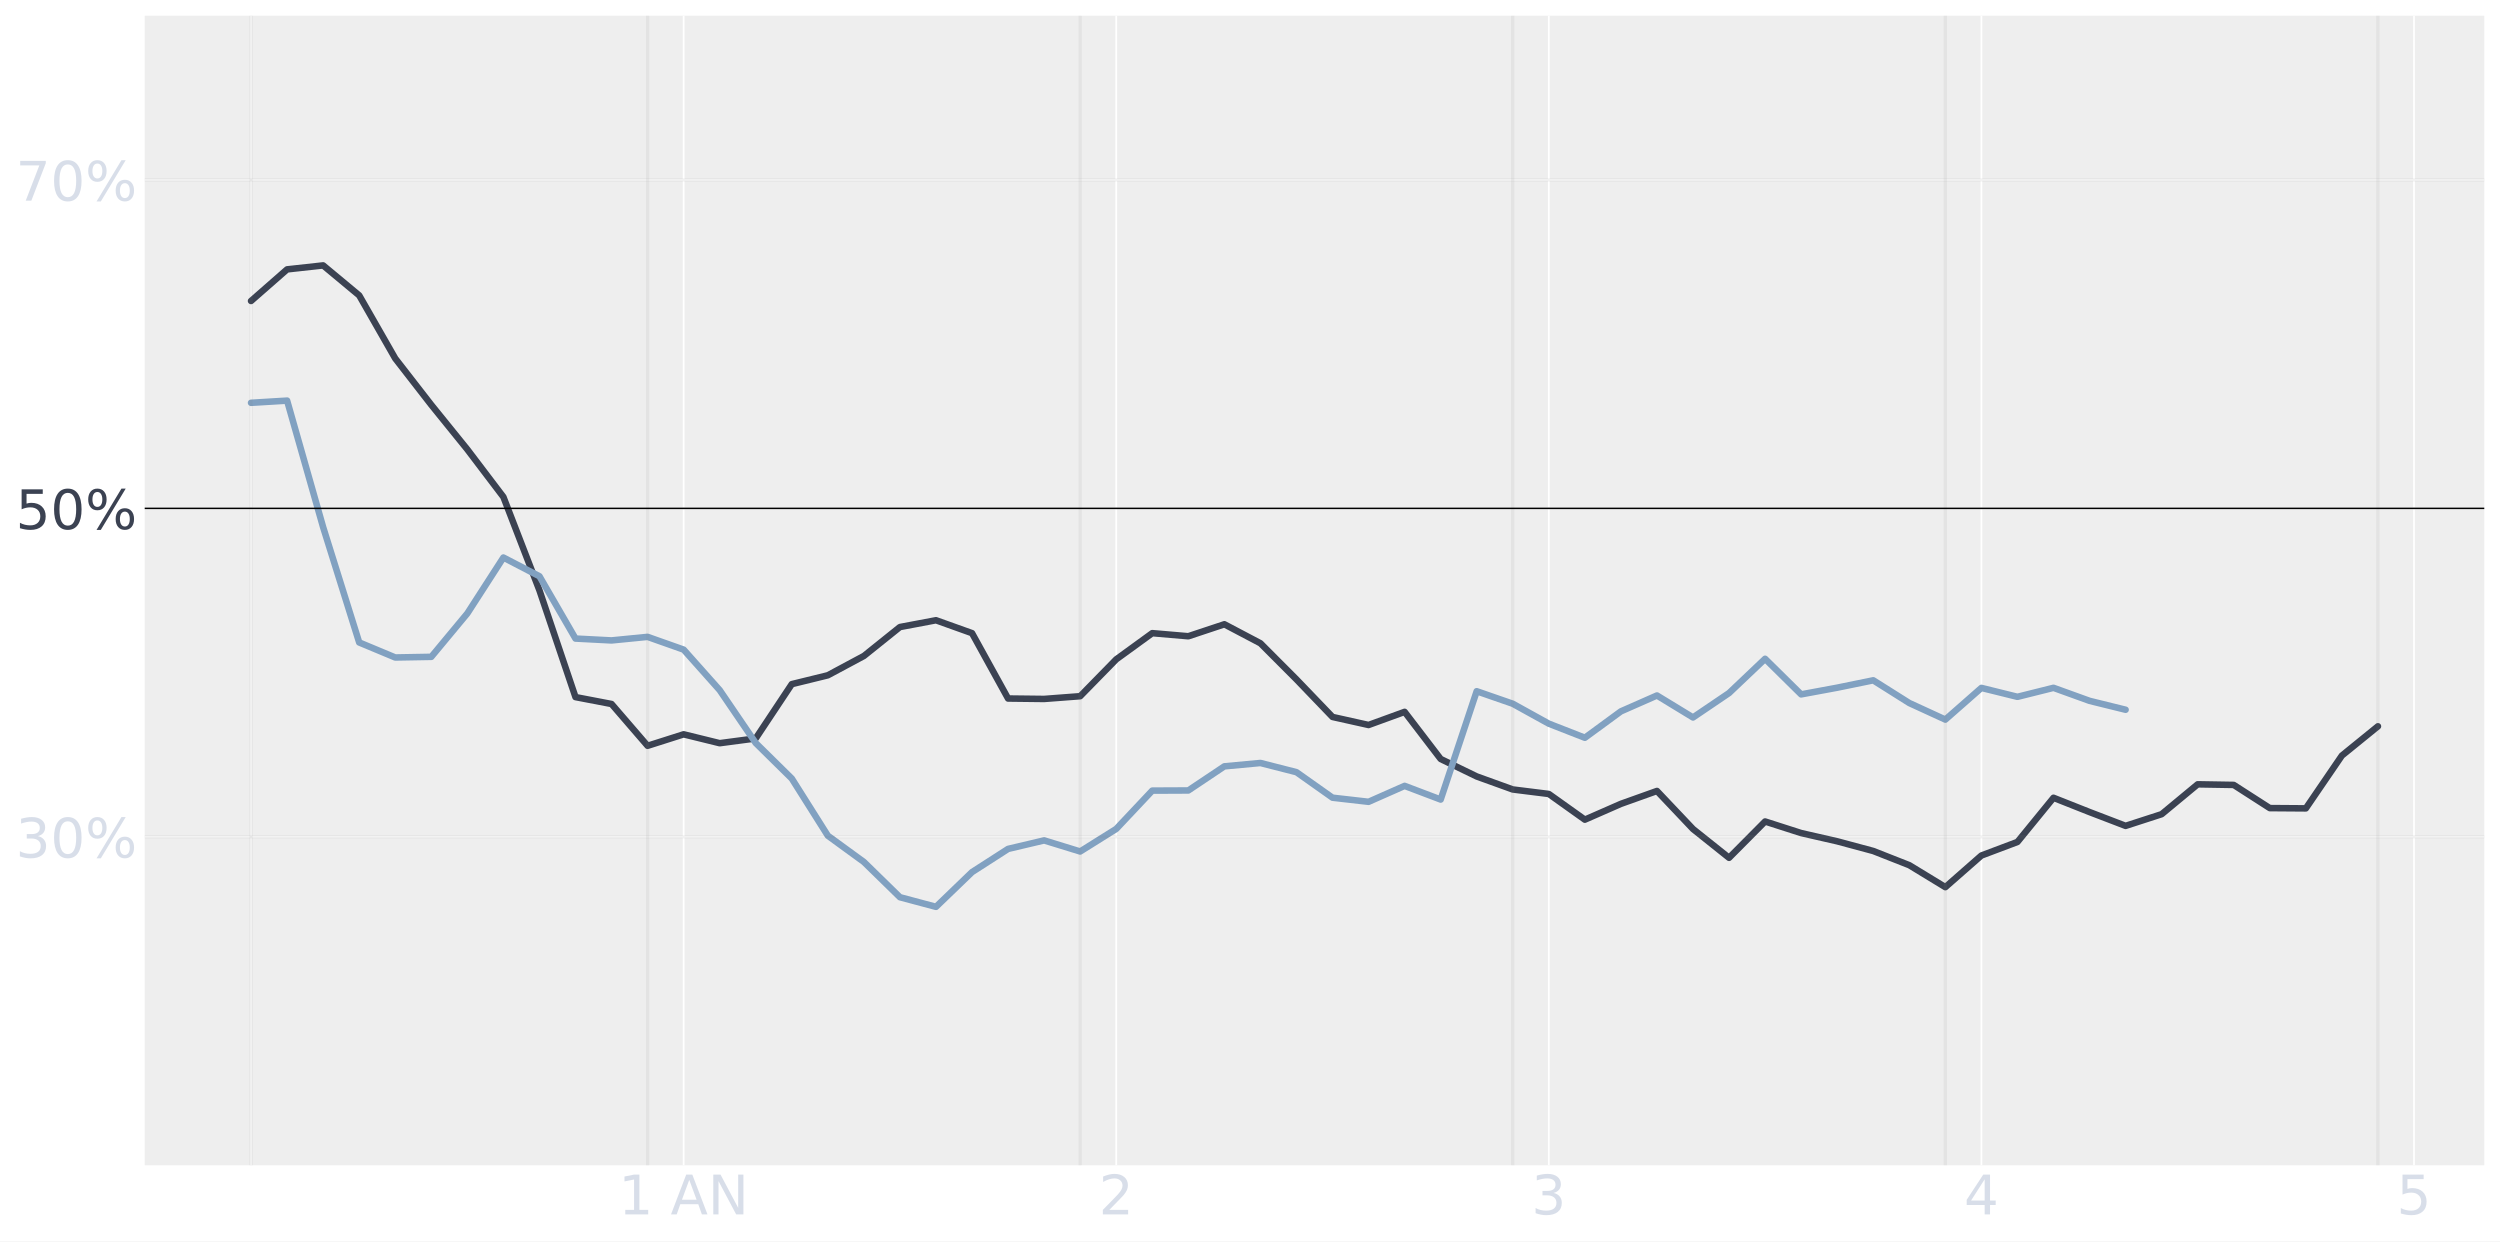
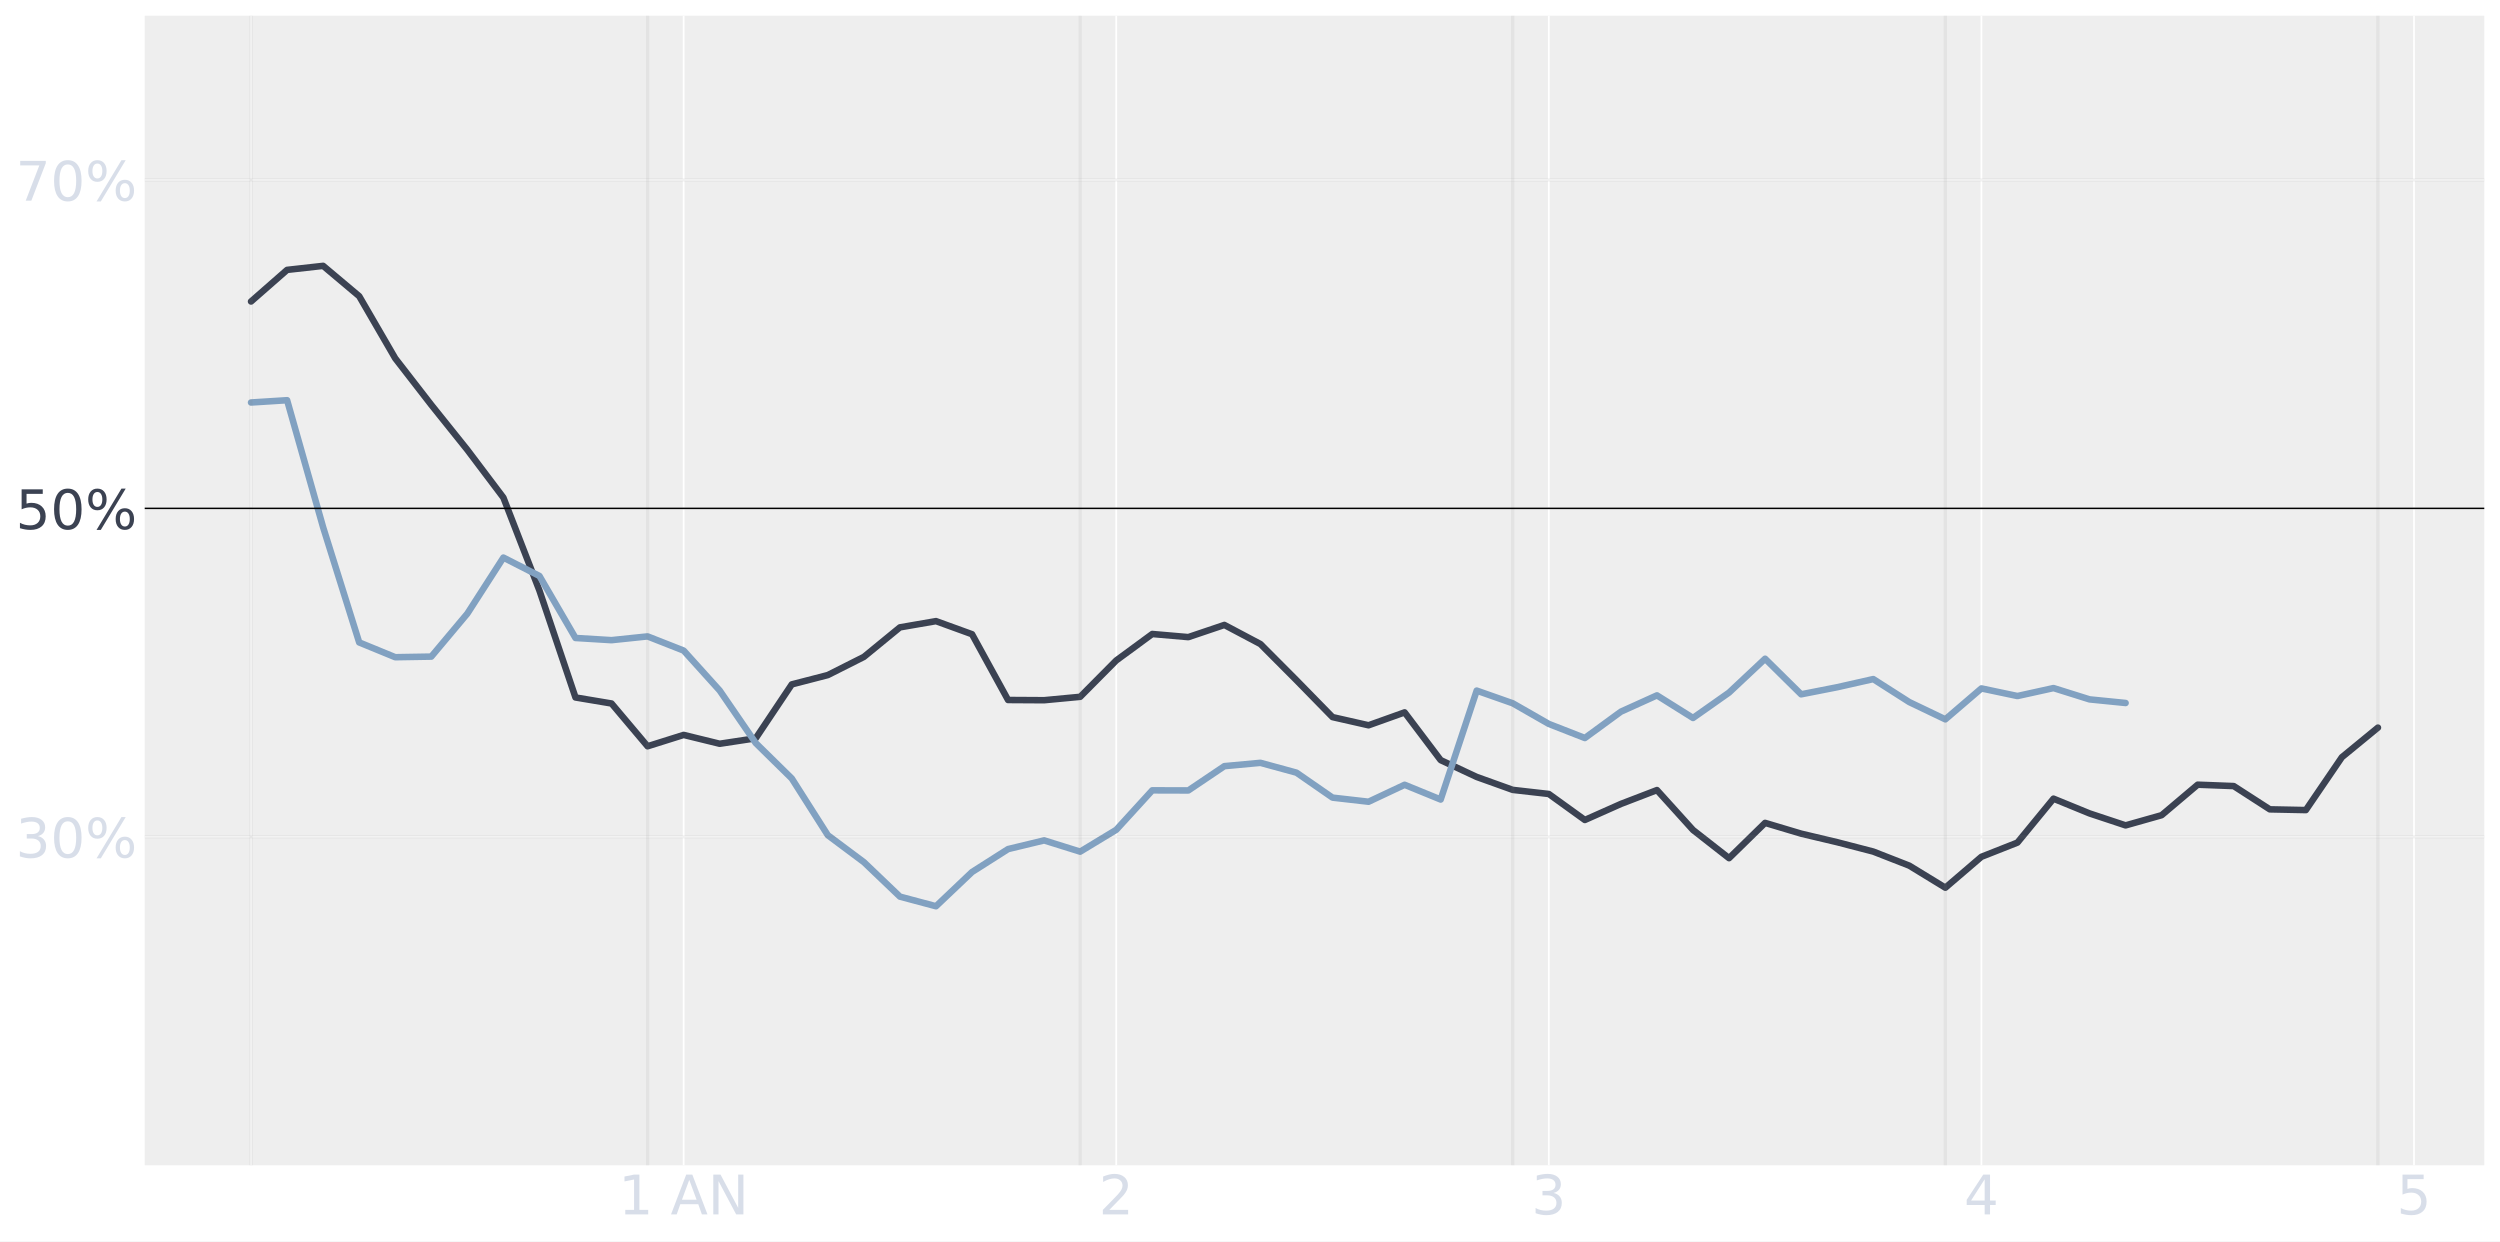
<svg xmlns="http://www.w3.org/2000/svg" xmlns:xlink="http://www.w3.org/1999/xlink" height="568.515pt" version="1.1" viewBox="0 0 1144.836 568.515" width="1144.836pt">
  <defs>
    <style type="text/css">*{stroke-linecap:butt;stroke-linejoin:round;}</style>
  </defs>
  <g id="figure_1">
    <g id="patch_1">
      <path d="M 0 568.515  L 1144.836 568.515  L 1144.836 0  L 0 0  z " style="fill:#ffffff;" />
    </g>
    <g id="axes_1">
      <g id="patch_2">
        <path d="M 66.266 533.62  L 1137.636 533.62  L 1137.636 7.2  L 66.266 7.2  z " style="fill:#eeeeee;" />
      </g>
      <g id="matplotlib.axis_1">
        <g id="xtick_1">
          <g id="line2d_1">
-             <path clip-path="url(#pabe06d9a30)" d="M 114.965 533.62  L 114.965 7.2  " style="fill:none;stroke:#ffffff;stroke-linecap:round;stroke-width:0.8;" />
+             <path clip-path="url(#p4368d372cb)" d="M 114.965 533.62  L 114.965 7.2  " style="fill:none;stroke:#ffffff;stroke-linecap:round;stroke-width:0.8;" />
          </g>
          <g id="line2d_2" />
        </g>
        <g id="xtick_2">
          <g id="line2d_3">
-             <path clip-path="url(#pabe06d9a30)" d="M 313.061 533.62  L 313.061 7.2  " style="fill:none;stroke:#ffffff;stroke-linecap:round;stroke-width:0.8;" />
+             <path clip-path="url(#p4368d372cb)" d="M 313.061 533.62  L 313.061 7.2  " style="fill:none;stroke:#ffffff;stroke-linecap:round;stroke-width:0.8;" />
          </g>
          <g id="line2d_4" />
          <g id="text_1">
            <g style="fill:#d8dee9;" transform="translate(283.2331 556.1161)scale(0.25 -0.25)">
              <defs>
                <path d="M 794 531  L 1825 531  L 1825 4091  L 703 3866  L 703 4441  L 1819 4666  L 2450 4666  L 2450 531  L 3481 531  L 3481 0  L 794 0  L 794 531  z " id="DejaVuSans-31" transform="scale(0.015625)" />
                <path id="DejaVuSans-20" transform="scale(0.015625)" />
                <path d="M 2188 4044  L 1331 1722  L 3047 1722  L 2188 4044  z M 1831 4666  L 2547 4666  L 4325 0  L 3669 0  L 3244 1197  L 1141 1197  L 716 0  L 50 0  L 1831 4666  z " id="DejaVuSans-41" transform="scale(0.015625)" />
                <path d="M 628 4666  L 1478 4666  L 3547 763  L 3547 4666  L 4159 4666  L 4159 0  L 3309 0  L 1241 3903  L 1241 0  L 628 0  L 628 4666  z " id="DejaVuSans-4e" transform="scale(0.015625)" />
              </defs>
              <use xlink:href="#DejaVuSans-31" />
              <use x="63.623" xlink:href="#DejaVuSans-20" />
              <use x="95.41" xlink:href="#DejaVuSans-41" />
              <use x="163.818" xlink:href="#DejaVuSans-4e" />
            </g>
          </g>
        </g>
        <g id="xtick_3">
          <g id="line2d_5">
-             <path clip-path="url(#pabe06d9a30)" d="M 511.157 533.62  L 511.157 7.2  " style="fill:none;stroke:#ffffff;stroke-linecap:round;stroke-width:0.8;" />
+             <path clip-path="url(#p4368d372cb)" d="M 511.157 533.62  L 511.157 7.2  " style="fill:none;stroke:#ffffff;stroke-linecap:round;stroke-width:0.8;" />
          </g>
          <g id="line2d_6" />
          <g id="text_2">
            <g style="fill:#d8dee9;" transform="translate(503.2042 556.1161)scale(0.25 -0.25)">
              <defs>
                <path d="M 1228 531  L 3431 531  L 3431 0  L 469 0  L 469 531  Q 828 903 1448 1529  Q 2069 2156 2228 2338  Q 2531 2678 2651 2914  Q 2772 3150 2772 3378  Q 2772 3750 2511 3984  Q 2250 4219 1831 4219  Q 1534 4219 1204 4116  Q 875 4013 500 3803  L 500 4441  Q 881 4594 1212 4672  Q 1544 4750 1819 4750  Q 2544 4750 2975 4387  Q 3406 4025 3406 3419  Q 3406 3131 3298 2873  Q 3191 2616 2906 2266  Q 2828 2175 2409 1742  Q 1991 1309 1228 531  z " id="DejaVuSans-32" transform="scale(0.015625)" />
              </defs>
              <use xlink:href="#DejaVuSans-32" />
            </g>
          </g>
        </g>
        <g id="xtick_4">
          <g id="line2d_7">
-             <path clip-path="url(#pabe06d9a30)" d="M 709.253 533.62  L 709.253 7.2  " style="fill:none;stroke:#ffffff;stroke-linecap:round;stroke-width:0.8;" />
+             <path clip-path="url(#p4368d372cb)" d="M 709.253 533.62  L 709.253 7.2  " style="fill:none;stroke:#ffffff;stroke-linecap:round;stroke-width:0.8;" />
          </g>
          <g id="line2d_8" />
          <g id="text_3">
            <g style="fill:#d8dee9;" transform="translate(701.3004 556.1161)scale(0.25 -0.25)">
              <defs>
                <path d="M 2597 2516  Q 3050 2419 3304 2112  Q 3559 1806 3559 1356  Q 3559 666 3084 287  Q 2609 -91 1734 -91  Q 1441 -91 1130 -33  Q 819 25 488 141  L 488 750  Q 750 597 1062 519  Q 1375 441 1716 441  Q 2309 441 2620 675  Q 2931 909 2931 1356  Q 2931 1769 2642 2001  Q 2353 2234 1838 2234  L 1294 2234  L 1294 2753  L 1863 2753  Q 2328 2753 2575 2939  Q 2822 3125 2822 3475  Q 2822 3834 2567 4026  Q 2313 4219 1838 4219  Q 1578 4219 1281 4162  Q 984 4106 628 3988  L 628 4550  Q 988 4650 1302 4700  Q 1616 4750 1894 4750  Q 2613 4750 3031 4423  Q 3450 4097 3450 3541  Q 3450 3153 3228 2886  Q 3006 2619 2597 2516  z " id="DejaVuSans-33" transform="scale(0.015625)" />
              </defs>
              <use xlink:href="#DejaVuSans-33" />
            </g>
          </g>
        </g>
        <g id="xtick_5">
          <g id="line2d_9">
-             <path clip-path="url(#pabe06d9a30)" d="M 907.35 533.62  L 907.35 7.2  " style="fill:none;stroke:#ffffff;stroke-linecap:round;stroke-width:0.8;" />
+             <path clip-path="url(#p4368d372cb)" d="M 907.35 533.62  L 907.35 7.2  " style="fill:none;stroke:#ffffff;stroke-linecap:round;stroke-width:0.8;" />
          </g>
          <g id="line2d_10" />
          <g id="text_4">
            <g style="fill:#d8dee9;" transform="translate(899.3965 556.1161)scale(0.25 -0.25)">
              <defs>
                <path d="M 2419 4116  L 825 1625  L 2419 1625  L 2419 4116  z M 2253 4666  L 3047 4666  L 3047 1625  L 3713 1625  L 3713 1100  L 3047 1100  L 3047 0  L 2419 0  L 2419 1100  L 313 1100  L 313 1709  L 2253 4666  z " id="DejaVuSans-34" transform="scale(0.015625)" />
              </defs>
              <use xlink:href="#DejaVuSans-34" />
            </g>
          </g>
        </g>
        <g id="xtick_6">
          <g id="line2d_11">
-             <path clip-path="url(#pabe06d9a30)" d="M 1105.446 533.62  L 1105.446 7.2  " style="fill:none;stroke:#ffffff;stroke-linecap:round;stroke-width:0.8;" />
+             <path clip-path="url(#p4368d372cb)" d="M 1105.446 533.62  L 1105.446 7.2  " style="fill:none;stroke:#ffffff;stroke-linecap:round;stroke-width:0.8;" />
          </g>
          <g id="line2d_12" />
          <g id="text_5">
            <g style="fill:#d8dee9;" transform="translate(1097.493 556.1161)scale(0.25 -0.25)">
              <defs>
                <path d="M 691 4666  L 3169 4666  L 3169 4134  L 1269 4134  L 1269 2991  Q 1406 3038 1543 3061  Q 1681 3084 1819 3084  Q 2600 3084 3056 2656  Q 3513 2228 3513 1497  Q 3513 744 3044 326  Q 2575 -91 1722 -91  Q 1428 -91 1123 -41  Q 819 9 494 109  L 494 744  Q 775 591 1075 516  Q 1375 441 1709 441  Q 2250 441 2565 725  Q 2881 1009 2881 1497  Q 2881 1984 2565 2268  Q 2250 2553 1709 2553  Q 1456 2553 1204 2497  Q 953 2441 691 2322  L 691 4666  z " id="DejaVuSans-35" transform="scale(0.015625)" />
              </defs>
              <use xlink:href="#DejaVuSans-35" />
            </g>
          </g>
        </g>
      </g>
      <g id="matplotlib.axis_2">
        <g id="ytick_1">
          <g id="line2d_13">
-             <path clip-path="url(#pabe06d9a30)" d="M 66.266 383.214  L 1137.636 383.214  " style="fill:none;stroke:#ffffff;stroke-linecap:round;stroke-width:0.8;" />
+             <path clip-path="url(#p4368d372cb)" d="M 66.266 383.214  L 1137.636 383.214  " style="fill:none;stroke:#ffffff;stroke-linecap:round;stroke-width:0.8;" />
          </g>
          <g id="line2d_14" />
          <g id="text_6">
            <g style="fill:#d8dee9;" transform="translate(7.2 392.7123)scale(0.25 -0.25)">
              <defs>
                <path d="M 2034 4250  Q 1547 4250 1301 3770  Q 1056 3291 1056 2328  Q 1056 1369 1301 889  Q 1547 409 2034 409  Q 2525 409 2770 889  Q 3016 1369 3016 2328  Q 3016 3291 2770 3770  Q 2525 4250 2034 4250  z M 2034 4750  Q 2819 4750 3233 4129  Q 3647 3509 3647 2328  Q 3647 1150 3233 529  Q 2819 -91 2034 -91  Q 1250 -91 836 529  Q 422 1150 422 2328  Q 422 3509 836 4129  Q 1250 4750 2034 4750  z " id="DejaVuSans-30" transform="scale(0.015625)" />
                <path d="M 4653 2053  Q 4381 2053 4226 1822  Q 4072 1591 4072 1178  Q 4072 772 4226 539  Q 4381 306 4653 306  Q 4919 306 5073 539  Q 5228 772 5228 1178  Q 5228 1588 5073 1820  Q 4919 2053 4653 2053  z M 4653 2450  Q 5147 2450 5437 2106  Q 5728 1763 5728 1178  Q 5728 594 5436 251  Q 5144 -91 4653 -91  Q 4153 -91 3862 251  Q 3572 594 3572 1178  Q 3572 1766 3864 2108  Q 4156 2450 4653 2450  z M 1428 4353  Q 1159 4353 1004 4120  Q 850 3888 850 3481  Q 850 3069 1003 2837  Q 1156 2606 1428 2606  Q 1700 2606 1854 2837  Q 2009 3069 2009 3481  Q 2009 3884 1853 4118  Q 1697 4353 1428 4353  z M 4250 4750  L 4750 4750  L 1831 -91  L 1331 -91  L 4250 4750  z M 1428 4750  Q 1922 4750 2215 4408  Q 2509 4066 2509 3481  Q 2509 2891 2217 2550  Q 1925 2209 1428 2209  Q 931 2209 642 2551  Q 353 2894 353 3481  Q 353 4063 643 4406  Q 934 4750 1428 4750  z " id="DejaVuSans-25" transform="scale(0.015625)" />
              </defs>
              <use xlink:href="#DejaVuSans-33" />
              <use x="63.623" xlink:href="#DejaVuSans-30" />
              <use x="127.246" xlink:href="#DejaVuSans-25" />
            </g>
          </g>
        </g>
        <g id="ytick_2">
          <g id="line2d_15">
-             <path clip-path="url(#pabe06d9a30)" d="M 66.266 232.809  L 1137.636 232.809  " style="fill:none;stroke:#ffffff;stroke-linecap:round;stroke-width:0.8;" />
+             <path clip-path="url(#p4368d372cb)" d="M 66.266 232.809  L 1137.636 232.809  " style="fill:none;stroke:#ffffff;stroke-linecap:round;stroke-width:0.8;" />
          </g>
          <g id="line2d_16" />
          <g id="text_7">
            <g style="fill:#3b4252;" transform="translate(7.2 242.3066)scale(0.25 -0.25)">
              <use xlink:href="#DejaVuSans-35" />
              <use x="63.623" xlink:href="#DejaVuSans-30" />
              <use x="127.246" xlink:href="#DejaVuSans-25" />
            </g>
          </g>
        </g>
        <g id="ytick_3">
          <g id="line2d_17">
-             <path clip-path="url(#pabe06d9a30)" d="M 66.266 82.403  L 1137.636 82.403  " style="fill:none;stroke:#ffffff;stroke-linecap:round;stroke-width:0.8;" />
+             <path clip-path="url(#p4368d372cb)" d="M 66.266 82.403  L 1137.636 82.403  " style="fill:none;stroke:#ffffff;stroke-linecap:round;stroke-width:0.8;" />
          </g>
          <g id="line2d_18" />
          <g id="text_8">
            <g style="fill:#d8dee9;" transform="translate(7.2 91.9009)scale(0.25 -0.25)">
              <defs>
                <path d="M 525 4666  L 3525 4666  L 3525 4397  L 1831 0  L 1172 0  L 2766 4134  L 525 4134  L 525 4666  z " id="DejaVuSans-37" transform="scale(0.015625)" />
              </defs>
              <use xlink:href="#DejaVuSans-37" />
              <use x="63.623" xlink:href="#DejaVuSans-30" />
              <use x="127.246" xlink:href="#DejaVuSans-25" />
            </g>
          </g>
        </g>
      </g>
      <g id="line2d_19">
-         <path clip-path="url(#pabe06d9a30)" d="M 114.965 137.822  L 131.473 123.358  L 147.981 121.54  L 164.489 135.276  L 180.997 164.156  L 197.505 185.413  L 214.013 205.821  L 230.521 227.572  L 247.029 270.336  L 263.537 319.223  L 280.045 322.386  L 296.553 341.524  L 313.061 336.273  L 329.569 340.333  L 346.077 338.146  L 362.585 313.289  L 379.093 309.237  L 395.601 300.391  L 412.109 287.146  L 428.617 284.031  L 445.125 289.946  L 461.633 319.875  L 478.141 320.072  L 494.649 318.817  L 511.157 301.938  L 527.665 289.944  L 544.173 291.36  L 560.681 285.876  L 577.189 294.577  L 593.697 311.128  L 610.205 328.316  L 626.713 331.998  L 643.221 325.988  L 659.729 347.567  L 676.237 355.566  L 692.745 361.527  L 709.253 363.583  L 725.761 375.349  L 742.27 368.111  L 758.778 362.211  L 775.286 379.637  L 791.794 392.818  L 808.302 376.188  L 824.81 381.488  L 841.318 385.263  L 857.826 389.7  L 874.334 396.199  L 890.842 406.255  L 907.35 391.773  L 923.858 385.556  L 940.366 365.332  L 956.874 371.871  L 973.382 378.195  L 989.89 372.844  L 1006.398 359.162  L 1022.906 359.445  L 1039.414 370.056  L 1055.922 370.181  L 1072.43 346.014  L 1088.938 332.607  " style="fill:none;stroke:#3b4252;stroke-linecap:round;stroke-width:3;" />
+         <path clip-path="url(#p4368d372cb)" d="M 114.965 138.061  L 131.473 123.593  L 147.981 121.744  L 164.489 135.638  L 180.997 164.105  L 197.505 185.404  L 214.013 205.995  L 230.521 227.874  L 247.029 270.448  L 263.537 319.392  L 280.045 322.157  L 296.553 341.741  L 313.061 336.546  L 329.569 340.593  L 346.077 338.086  L 362.585 313.402  L 379.093 309.135  L 395.601 300.815  L 412.109 287.292  L 428.617 284.437  L 445.125 290.433  L 461.633 320.554  L 478.141 320.653  L 494.649 319.097  L 511.157 302.449  L 527.665 290.329  L 544.173 291.76  L 560.681 286.182  L 577.189 294.927  L 593.697 311.501  L 610.205 328.383  L 626.713 332.132  L 643.221 326.227  L 659.729 348.083  L 676.237 355.793  L 692.745 361.715  L 709.253 363.588  L 725.761 375.496  L 742.27 368.146  L 758.778 361.806  L 775.286 380.071  L 791.794 392.981  L 808.302 376.829  L 824.81 381.762  L 841.318 385.68  L 857.826 389.963  L 874.334 396.416  L 890.842 406.507  L 907.35 392.365  L 923.858 385.849  L 940.366 365.738  L 956.874 372.49  L 973.382 377.971  L 989.89 373.303  L 1006.398 359.338  L 1022.906 359.971  L 1039.414 370.625  L 1055.922 370.965  L 1072.43 346.749  L 1088.938 333.203  " style="fill:none;stroke:#3b4252;stroke-linecap:round;stroke-width:3;" />
      </g>
      <g id="line2d_20">
-         <path clip-path="url(#pabe06d9a30)" d="M 114.965 184.46  L 131.473 183.459  L 147.981 241.451  L 164.489 294.197  L 180.997 301.085  L 197.505 300.787  L 214.013 280.901  L 230.521 255.319  L 247.029 263.89  L 263.537 292.418  L 280.045 293.271  L 296.553 291.643  L 313.061 297.488  L 329.569 316.032  L 346.077 340.264  L 362.585 356.528  L 379.093 382.692  L 395.601 394.726  L 412.109 410.866  L 428.617 415.277  L 445.125 399.369  L 461.633 388.747  L 478.141 384.847  L 494.649 389.927  L 511.157 379.588  L 527.665 362.057  L 544.173 361.979  L 560.681 350.934  L 577.189 349.396  L 593.697 353.609  L 610.205 365.292  L 626.713 367.177  L 643.221 359.882  L 659.729 366.136  L 676.237 316.536  L 692.745 322.269  L 709.253 331.392  L 725.761 337.847  L 742.27 325.757  L 758.778 318.488  L 775.286 328.549  L 791.794 317.37  L 808.302 301.695  L 824.81 317.976  L 841.318 314.916  L 857.826 311.536  L 874.334 321.943  L 890.842 329.524  L 907.35 315.017  L 923.858 319.1  L 940.366 314.976  L 956.874 320.941  L 973.382 325.016  " style="fill:none;stroke:#81a1c1;stroke-linecap:round;stroke-width:3;" />
+         <path clip-path="url(#p4368d372cb)" d="M 114.965 184.318  L 131.473 183.272  L 147.981 241.505  L 164.489 294.185  L 180.997 300.962  L 197.505 300.681  L 214.013 280.992  L 230.521 255.338  L 247.029 263.759  L 263.537 292.154  L 280.045 293.152  L 296.553 291.428  L 313.061 297.917  L 329.569 316.215  L 346.077 340.272  L 362.585 356.494  L 379.093 382.478  L 395.601 394.808  L 412.109 410.596  L 428.617 415.002  L 445.125 399.331  L 461.633 388.826  L 478.141 384.842  L 494.649 390.003  L 511.157 380.003  L 527.665 361.923  L 544.173 361.974  L 560.681 350.851  L 577.189 349.323  L 593.697 353.828  L 610.205 365.259  L 626.713 367.144  L 643.221 359.381  L 659.729 366.129  L 676.237 316.254  L 692.745 322.061  L 709.253 331.508  L 725.761 337.964  L 742.27 325.898  L 758.778 318.433  L 775.286 328.782  L 791.794 317.157  L 808.302 301.663  L 824.81 317.95  L 841.318 314.705  L 857.826 310.975  L 874.334 321.507  L 890.842 329.409  L 907.35 315.256  L 923.858 318.735  L 940.366 315.092  L 956.874 320.27  L 973.382 321.922  " style="fill:none;stroke:#81a1c1;stroke-linecap:round;stroke-width:3;" />
      </g>
      <g id="line2d_21">
-         <path clip-path="url(#pabe06d9a30)" d="M 114.965 533.62  L 114.965 7.2  " style="fill:none;stroke:#808080;stroke-linecap:round;stroke-opacity:0.1;stroke-width:1.5;" />
+         <path clip-path="url(#p4368d372cb)" d="M 114.965 533.62  L 114.965 7.2  " style="fill:none;stroke:#808080;stroke-linecap:round;stroke-opacity:0.1;stroke-width:1.5;" />
      </g>
      <g id="line2d_22">
-         <path clip-path="url(#pabe06d9a30)" d="M 296.553 533.62  L 296.553 7.2  " style="fill:none;stroke:#808080;stroke-linecap:round;stroke-opacity:0.1;stroke-width:1.5;" />
+         <path clip-path="url(#p4368d372cb)" d="M 296.553 533.62  L 296.553 7.2  " style="fill:none;stroke:#808080;stroke-linecap:round;stroke-opacity:0.1;stroke-width:1.5;" />
      </g>
      <g id="line2d_23">
-         <path clip-path="url(#pabe06d9a30)" d="M 494.649 533.62  L 494.649 7.2  " style="fill:none;stroke:#808080;stroke-linecap:round;stroke-opacity:0.1;stroke-width:1.5;" />
+         <path clip-path="url(#p4368d372cb)" d="M 494.649 533.62  L 494.649 7.2  " style="fill:none;stroke:#808080;stroke-linecap:round;stroke-opacity:0.1;stroke-width:1.5;" />
      </g>
      <g id="line2d_24">
-         <path clip-path="url(#pabe06d9a30)" d="M 692.745 533.62  L 692.745 7.2  " style="fill:none;stroke:#808080;stroke-linecap:round;stroke-opacity:0.1;stroke-width:1.5;" />
+         <path clip-path="url(#p4368d372cb)" d="M 692.745 533.62  L 692.745 7.2  " style="fill:none;stroke:#808080;stroke-linecap:round;stroke-opacity:0.1;stroke-width:1.5;" />
      </g>
      <g id="line2d_25">
-         <path clip-path="url(#pabe06d9a30)" d="M 890.842 533.62  L 890.842 7.2  " style="fill:none;stroke:#808080;stroke-linecap:round;stroke-opacity:0.1;stroke-width:1.5;" />
+         <path clip-path="url(#p4368d372cb)" d="M 890.842 533.62  L 890.842 7.2  " style="fill:none;stroke:#808080;stroke-linecap:round;stroke-opacity:0.1;stroke-width:1.5;" />
      </g>
      <g id="line2d_26">
-         <path clip-path="url(#pabe06d9a30)" d="M 1088.938 533.62  L 1088.938 7.2  " style="fill:none;stroke:#808080;stroke-linecap:round;stroke-opacity:0.1;stroke-width:1.5;" />
+         <path clip-path="url(#p4368d372cb)" d="M 1088.938 533.62  L 1088.938 7.2  " style="fill:none;stroke:#808080;stroke-linecap:round;stroke-opacity:0.1;stroke-width:1.5;" />
      </g>
      <g id="line2d_27">
-         <path clip-path="url(#pabe06d9a30)" d="M 66.266 383.214  L 1137.636 383.214  " style="fill:none;stroke:#808080;stroke-linecap:round;stroke-opacity:0.1;stroke-width:1.5;" />
+         <path clip-path="url(#p4368d372cb)" d="M 66.266 383.214  L 1137.636 383.214  " style="fill:none;stroke:#808080;stroke-linecap:round;stroke-opacity:0.1;stroke-width:1.5;" />
      </g>
      <g id="line2d_28">
-         <path clip-path="url(#pabe06d9a30)" d="M 66.266 232.809  L 1137.636 232.809  " style="fill:none;stroke:#000000;stroke-linecap:round;stroke-width:0.7;" />
+         <path clip-path="url(#p4368d372cb)" d="M 66.266 232.809  L 1137.636 232.809  " style="fill:none;stroke:#000000;stroke-linecap:round;stroke-width:0.7;" />
      </g>
      <g id="line2d_29">
-         <path clip-path="url(#pabe06d9a30)" d="M 66.266 82.403  L 1137.636 82.403  " style="fill:none;stroke:#808080;stroke-linecap:round;stroke-opacity:0.1;stroke-width:1.5;" />
+         <path clip-path="url(#p4368d372cb)" d="M 66.266 82.403  L 1137.636 82.403  " style="fill:none;stroke:#808080;stroke-linecap:round;stroke-opacity:0.1;stroke-width:1.5;" />
      </g>
    </g>
  </g>
  <defs>
-     <clipPath id="pabe06d9a30">
+     <clipPath id="p4368d372cb">
      <rect height="526.42" width="1071.37" x="66.266" y="7.2" />
    </clipPath>
  </defs>
</svg>
